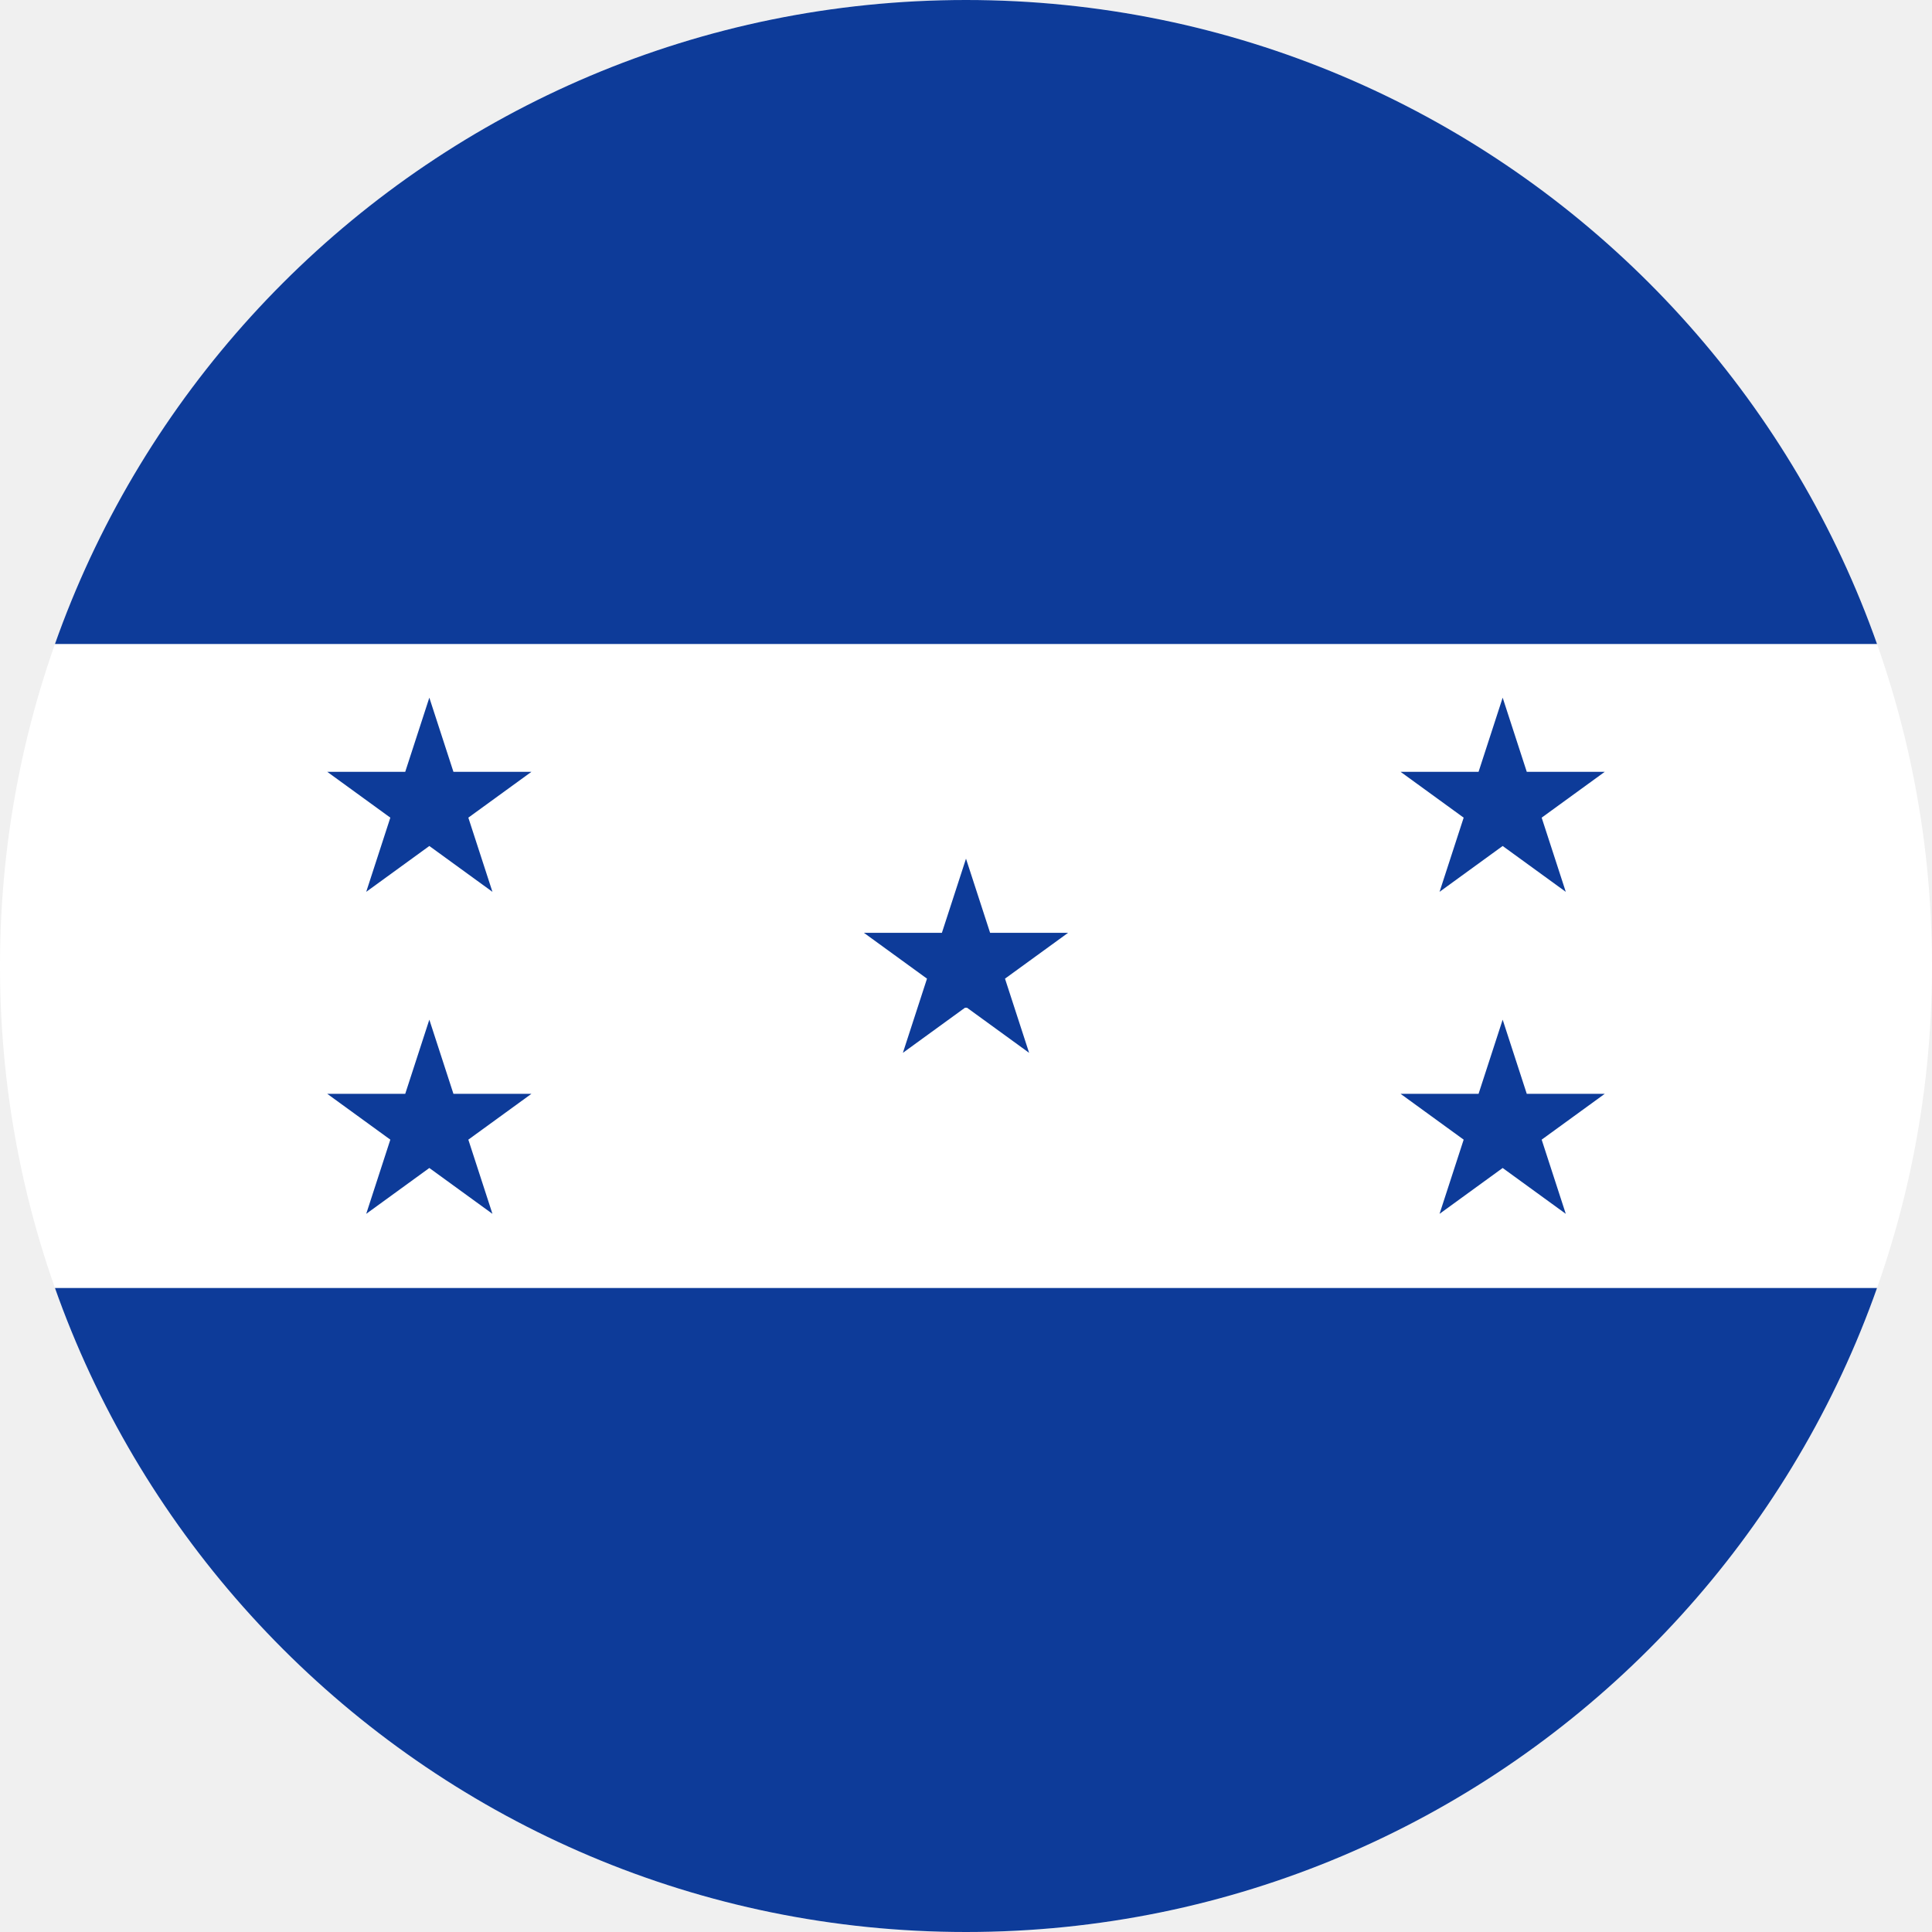
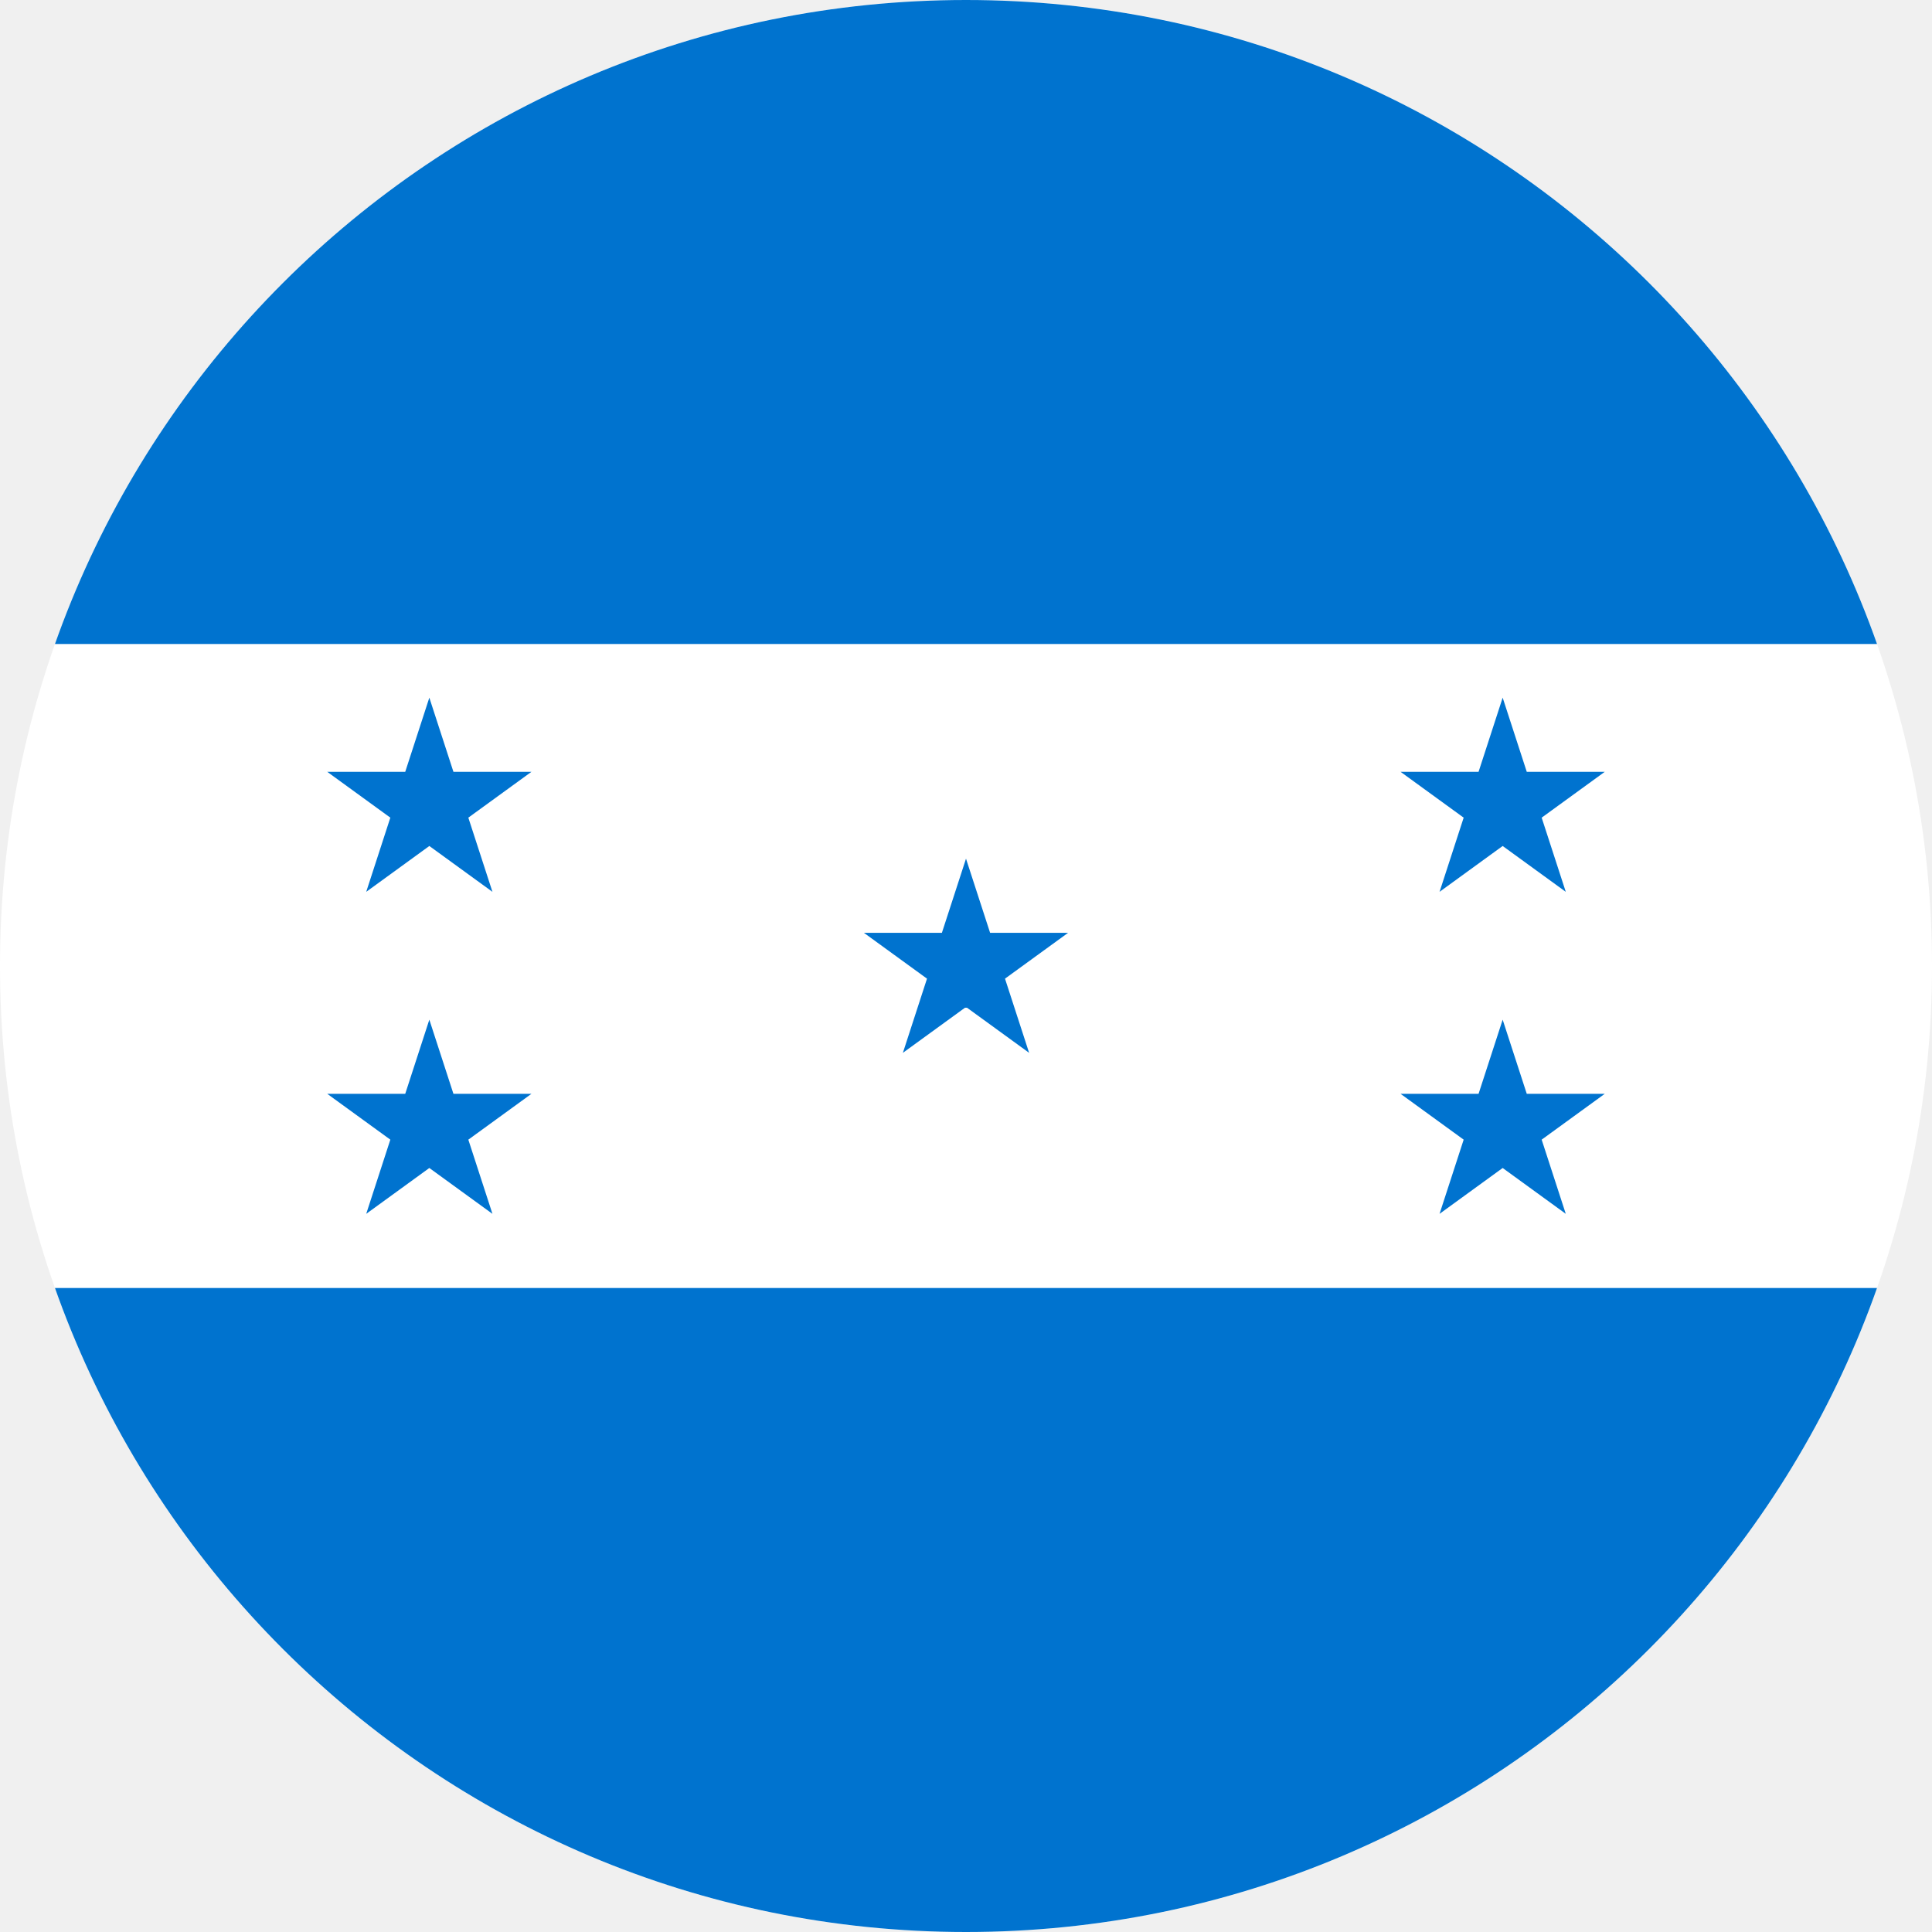
<svg xmlns="http://www.w3.org/2000/svg" xmlns:xlink="http://www.w3.org/1999/xlink" viewBox="0 0 100 100" data-rd-circle="1">
  <defs>
    <clipPath id="rd-c-hondurassvg">
      <circle cx="50" cy="50" r="50" />
    </clipPath>
  </defs>
  <g clip-path="url(#rd-c-hondurassvg)">
-     <svg viewBox="0 0 72 36" width="100" height="100" preserveAspectRatio="xMidYMid slice" fill="#0d3b99">
+     <svg viewBox="0 0 72 36" width="100" height="100" preserveAspectRatio="xMidYMid slice" fill="#0073cf">
      <path fill="#fff" d="m0 0h72v36H0z" />
      <path d="m0 0h72v12H0zm0 24h72v12H0z" />
      <g id="g">
        <path id="s" d="m26 13 1.176 3.618-3.078-2.236h3.804l-3.078 2.236z" />
        <use xlink:href="#s" y="6" />
      </g>
      <use xlink:href="#s" x="10" y="3" />
      <use xlink:href="#g" x="20" />
    </svg>
  </g>
</svg>
